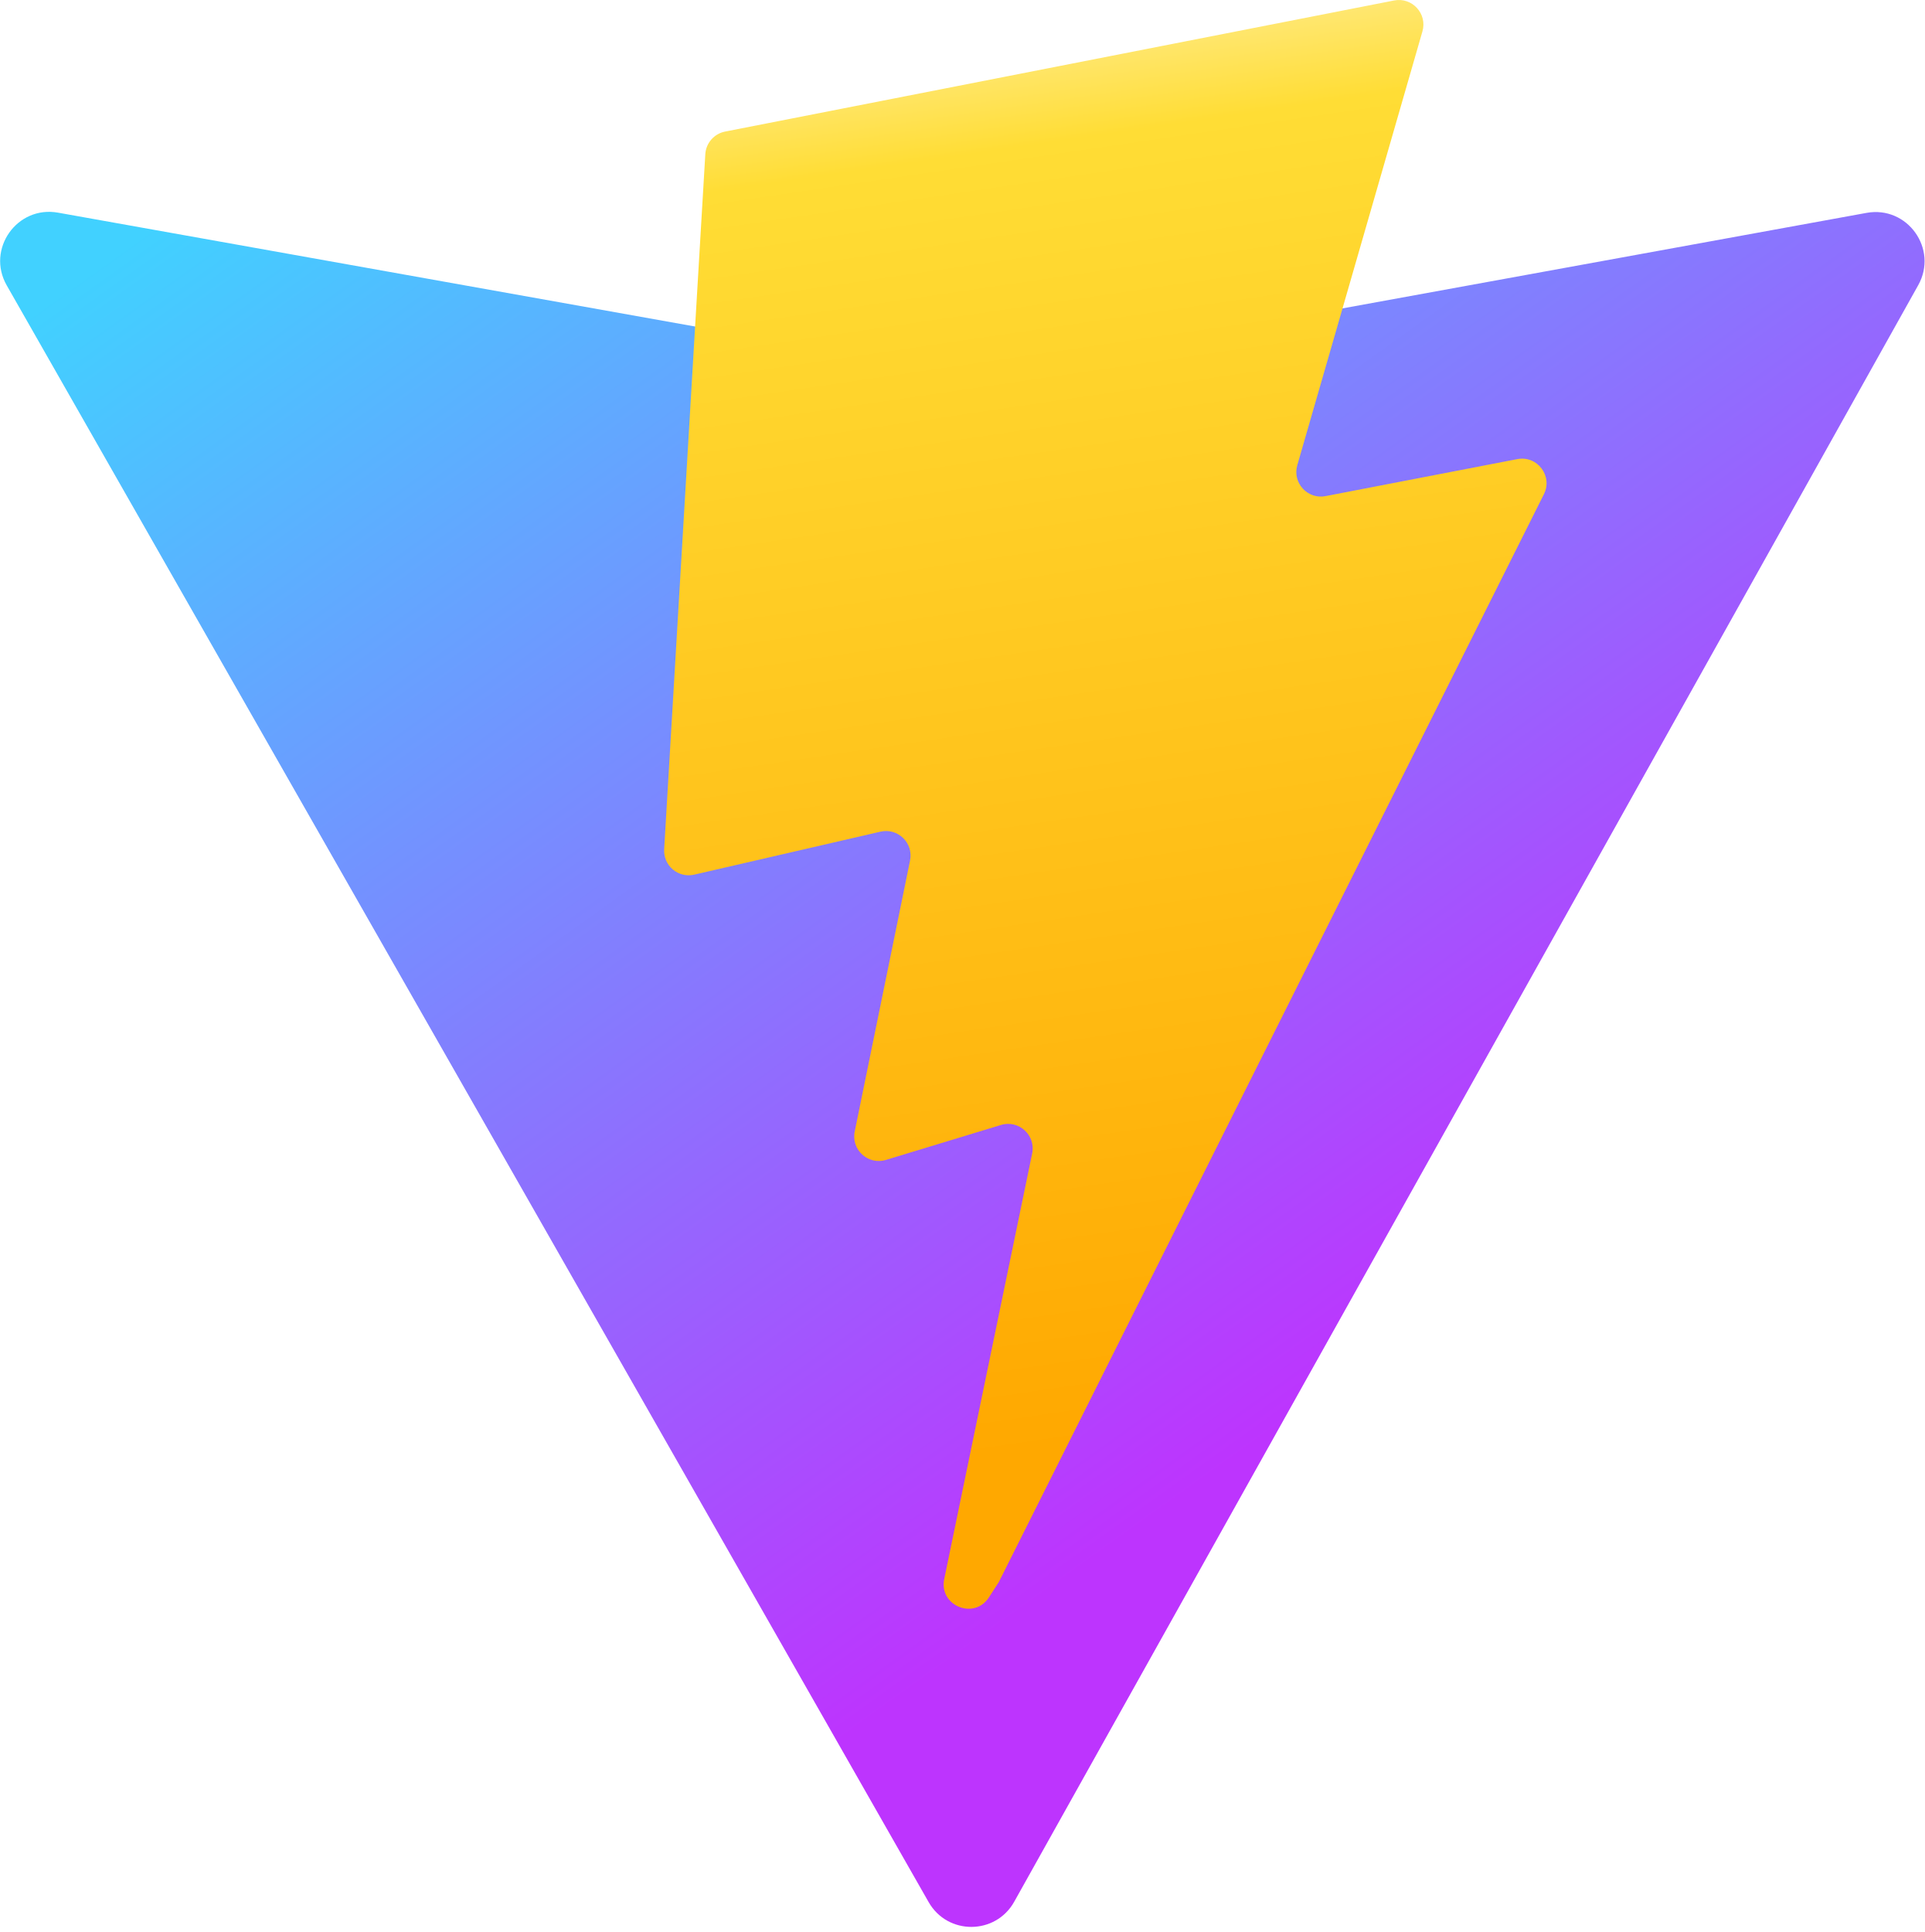
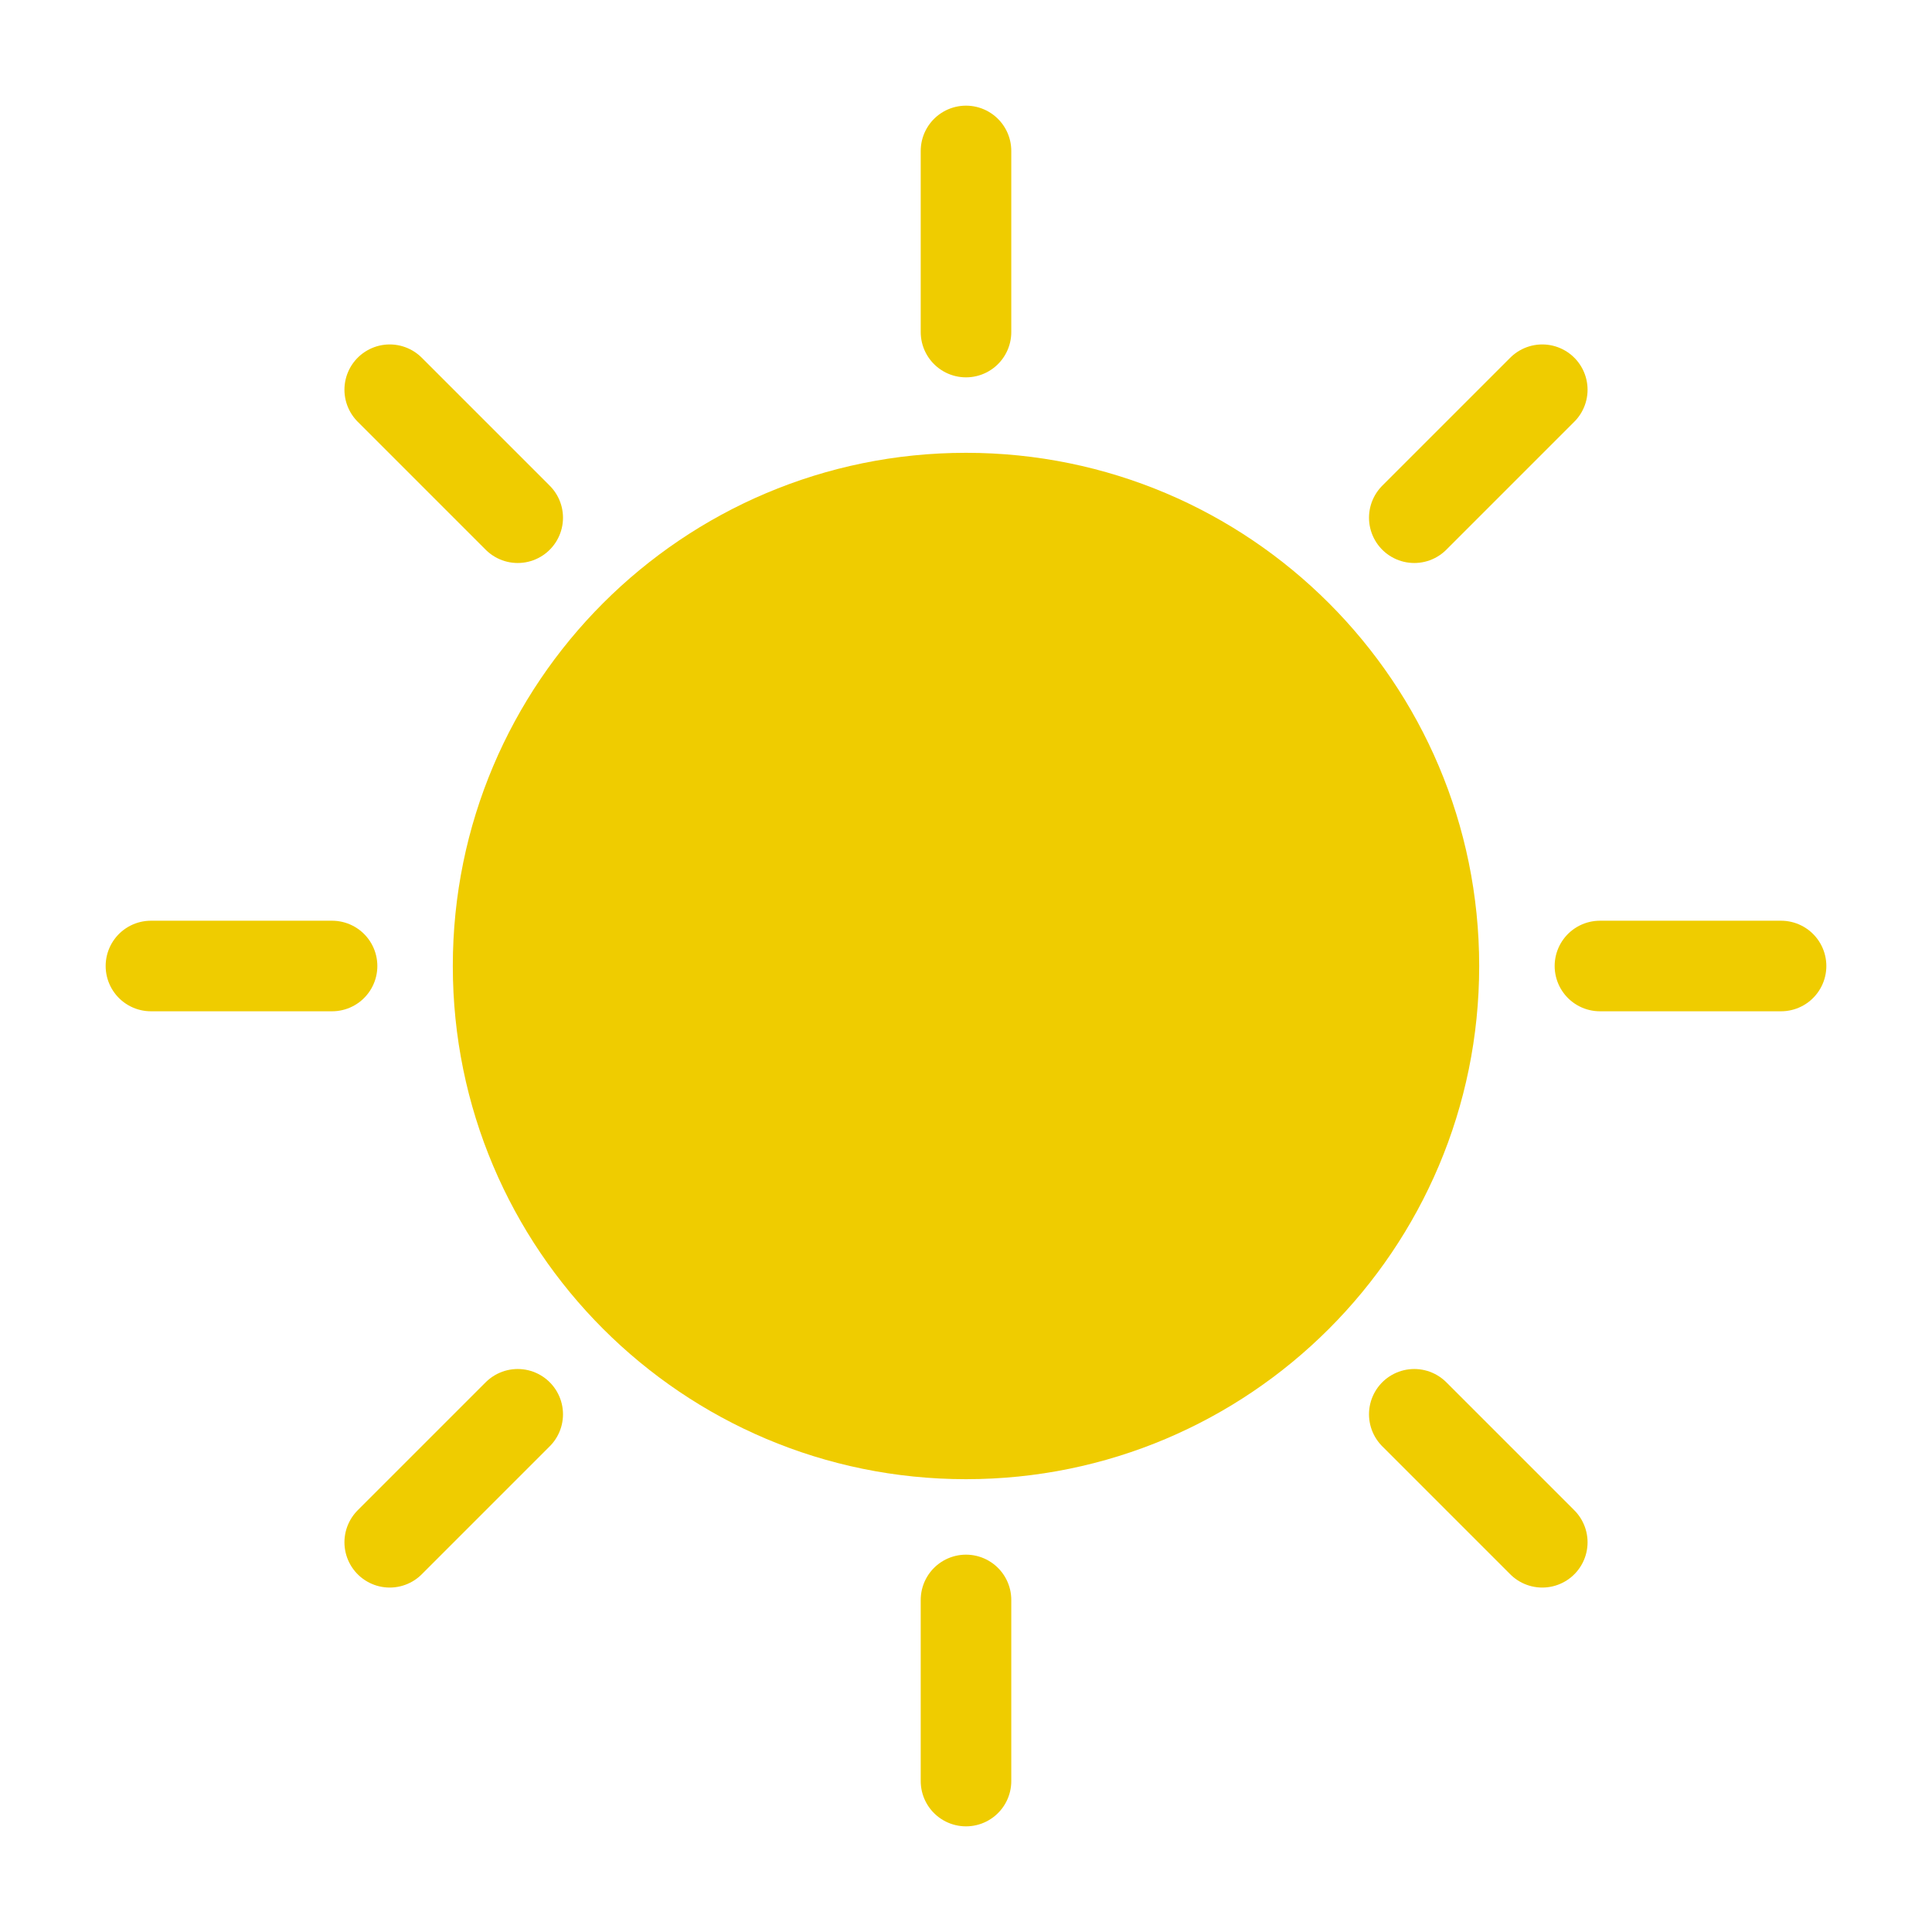
- <svg xmlns="http://www.w3.org/2000/svg" aria-hidden="true" role="img" class="iconify iconify--logos" width="31.88" height="32" preserveAspectRatio="xMidYMid meet" viewBox="0 0 256 257">
+ <svg xmlns="http://www.w3.org/2000/svg" data-name="Layer 1" id="Layer_1" viewBox="0 0 64 64">
  <defs>
-     <linearGradient id="IconifyId1813088fe1fbc01fb466" x1="-.828%" x2="57.636%" y1="7.652%" y2="78.411%">
-       <stop offset="0%" stop-color="#41D1FF" />
-       <stop offset="100%" stop-color="#BD34FE" />
-     </linearGradient>
-     <linearGradient id="IconifyId1813088fe1fbc01fb467" x1="43.376%" x2="50.316%" y1="2.242%" y2="89.03%">
-       <stop offset="0%" stop-color="#FFEA83" />
-       <stop offset="8.333%" stop-color="#FFDD35" />
-       <stop offset="100%" stop-color="#FFA800" />
-     </linearGradient>
+     <style>.cls-1{fill:#efcc00;}.cls-2{fill:none;stroke:#efcc00;stroke-linecap:round;stroke-miterlimit:10;stroke-width:3px;}</style>
  </defs>
-   <path fill="url(#IconifyId1813088fe1fbc01fb466)" d="M255.153 37.938L134.897 252.976c-2.483 4.44-8.862 4.466-11.382.048L.875 37.958c-2.746-4.814 1.371-10.646 6.827-9.67l120.385 21.517a6.537 6.537 0 0 0 2.322-.004l117.867-21.483c5.438-.991 9.574 4.796 6.877 9.62Z" />
-   <path fill="url(#IconifyId1813088fe1fbc01fb467)" d="M185.432.063L96.44 17.501a3.268 3.268 0 0 0-2.634 3.014l-5.474 92.456a3.268 3.268 0 0 0 3.997 3.378l24.777-5.718c2.318-.535 4.413 1.507 3.936 3.838l-7.361 36.047c-.495 2.426 1.782 4.5 4.151 3.78l15.304-4.649c2.372-.72 4.652 1.36 4.15 3.788l-11.698 56.621c-.732 3.542 3.979 5.473 5.943 2.437l1.313-2.028l72.516-144.72c1.215-2.423-.88-5.186-3.54-4.672l-25.505 4.922c-2.396.462-4.435-1.77-3.759-4.114l16.646-57.705c.677-2.35-1.37-4.583-3.769-4.113Z" />
+   <circle class="cls-1" cx="32" cy="32" r="17" />
+   <line class="cls-2" x1="32" x2="32" y1="5" y2="11" />
+   <line class="cls-2" x1="32" x2="32" y1="53" y2="59" />
+   <line class="cls-2" x1="59" x2="53" y1="32" y2="32" />
+   <line class="cls-2" x1="11" x2="5" y1="32" y2="32" />
+   <line class="cls-2" x1="51.09" x2="46.85" y1="12.91" y2="17.15" />
+   <line class="cls-2" x1="17.15" x2="12.91" y1="46.85" y2="51.09" />
+   <line class="cls-2" x1="51.09" x2="46.85" y1="51.09" y2="46.85" />
+   <line class="cls-2" x1="17.15" x2="12.91" y1="17.15" y2="12.91" />
</svg>
